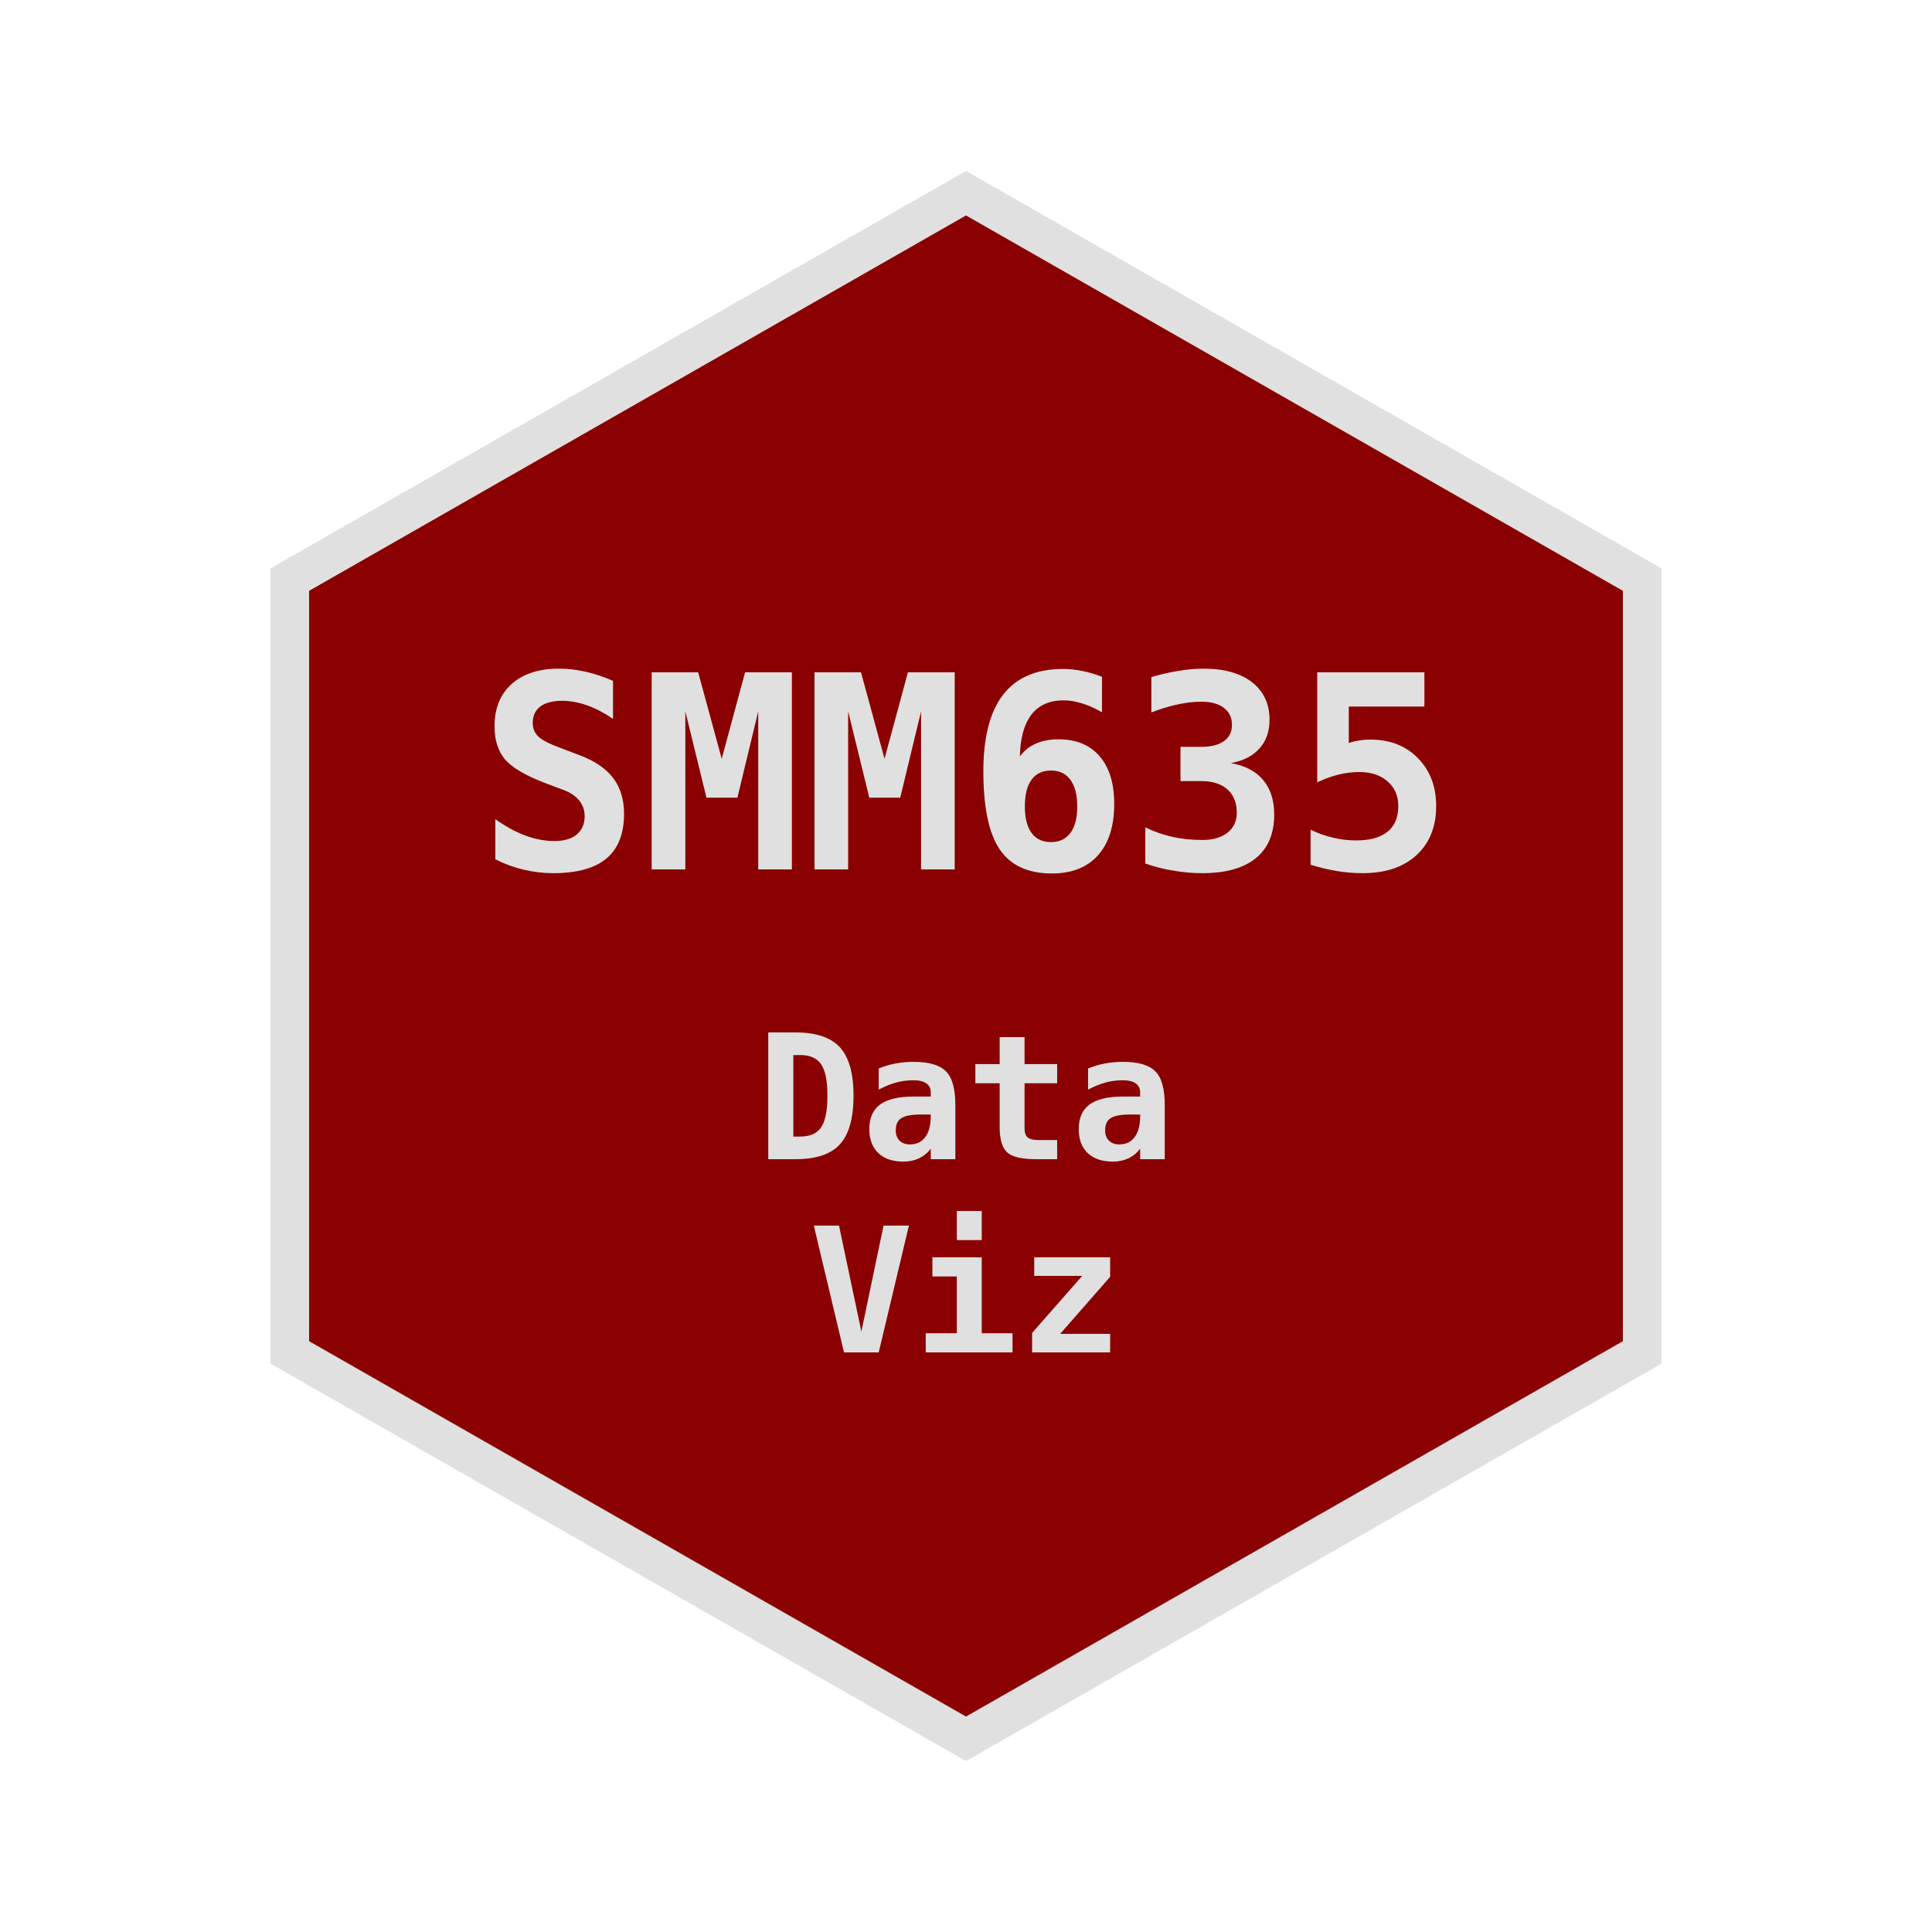
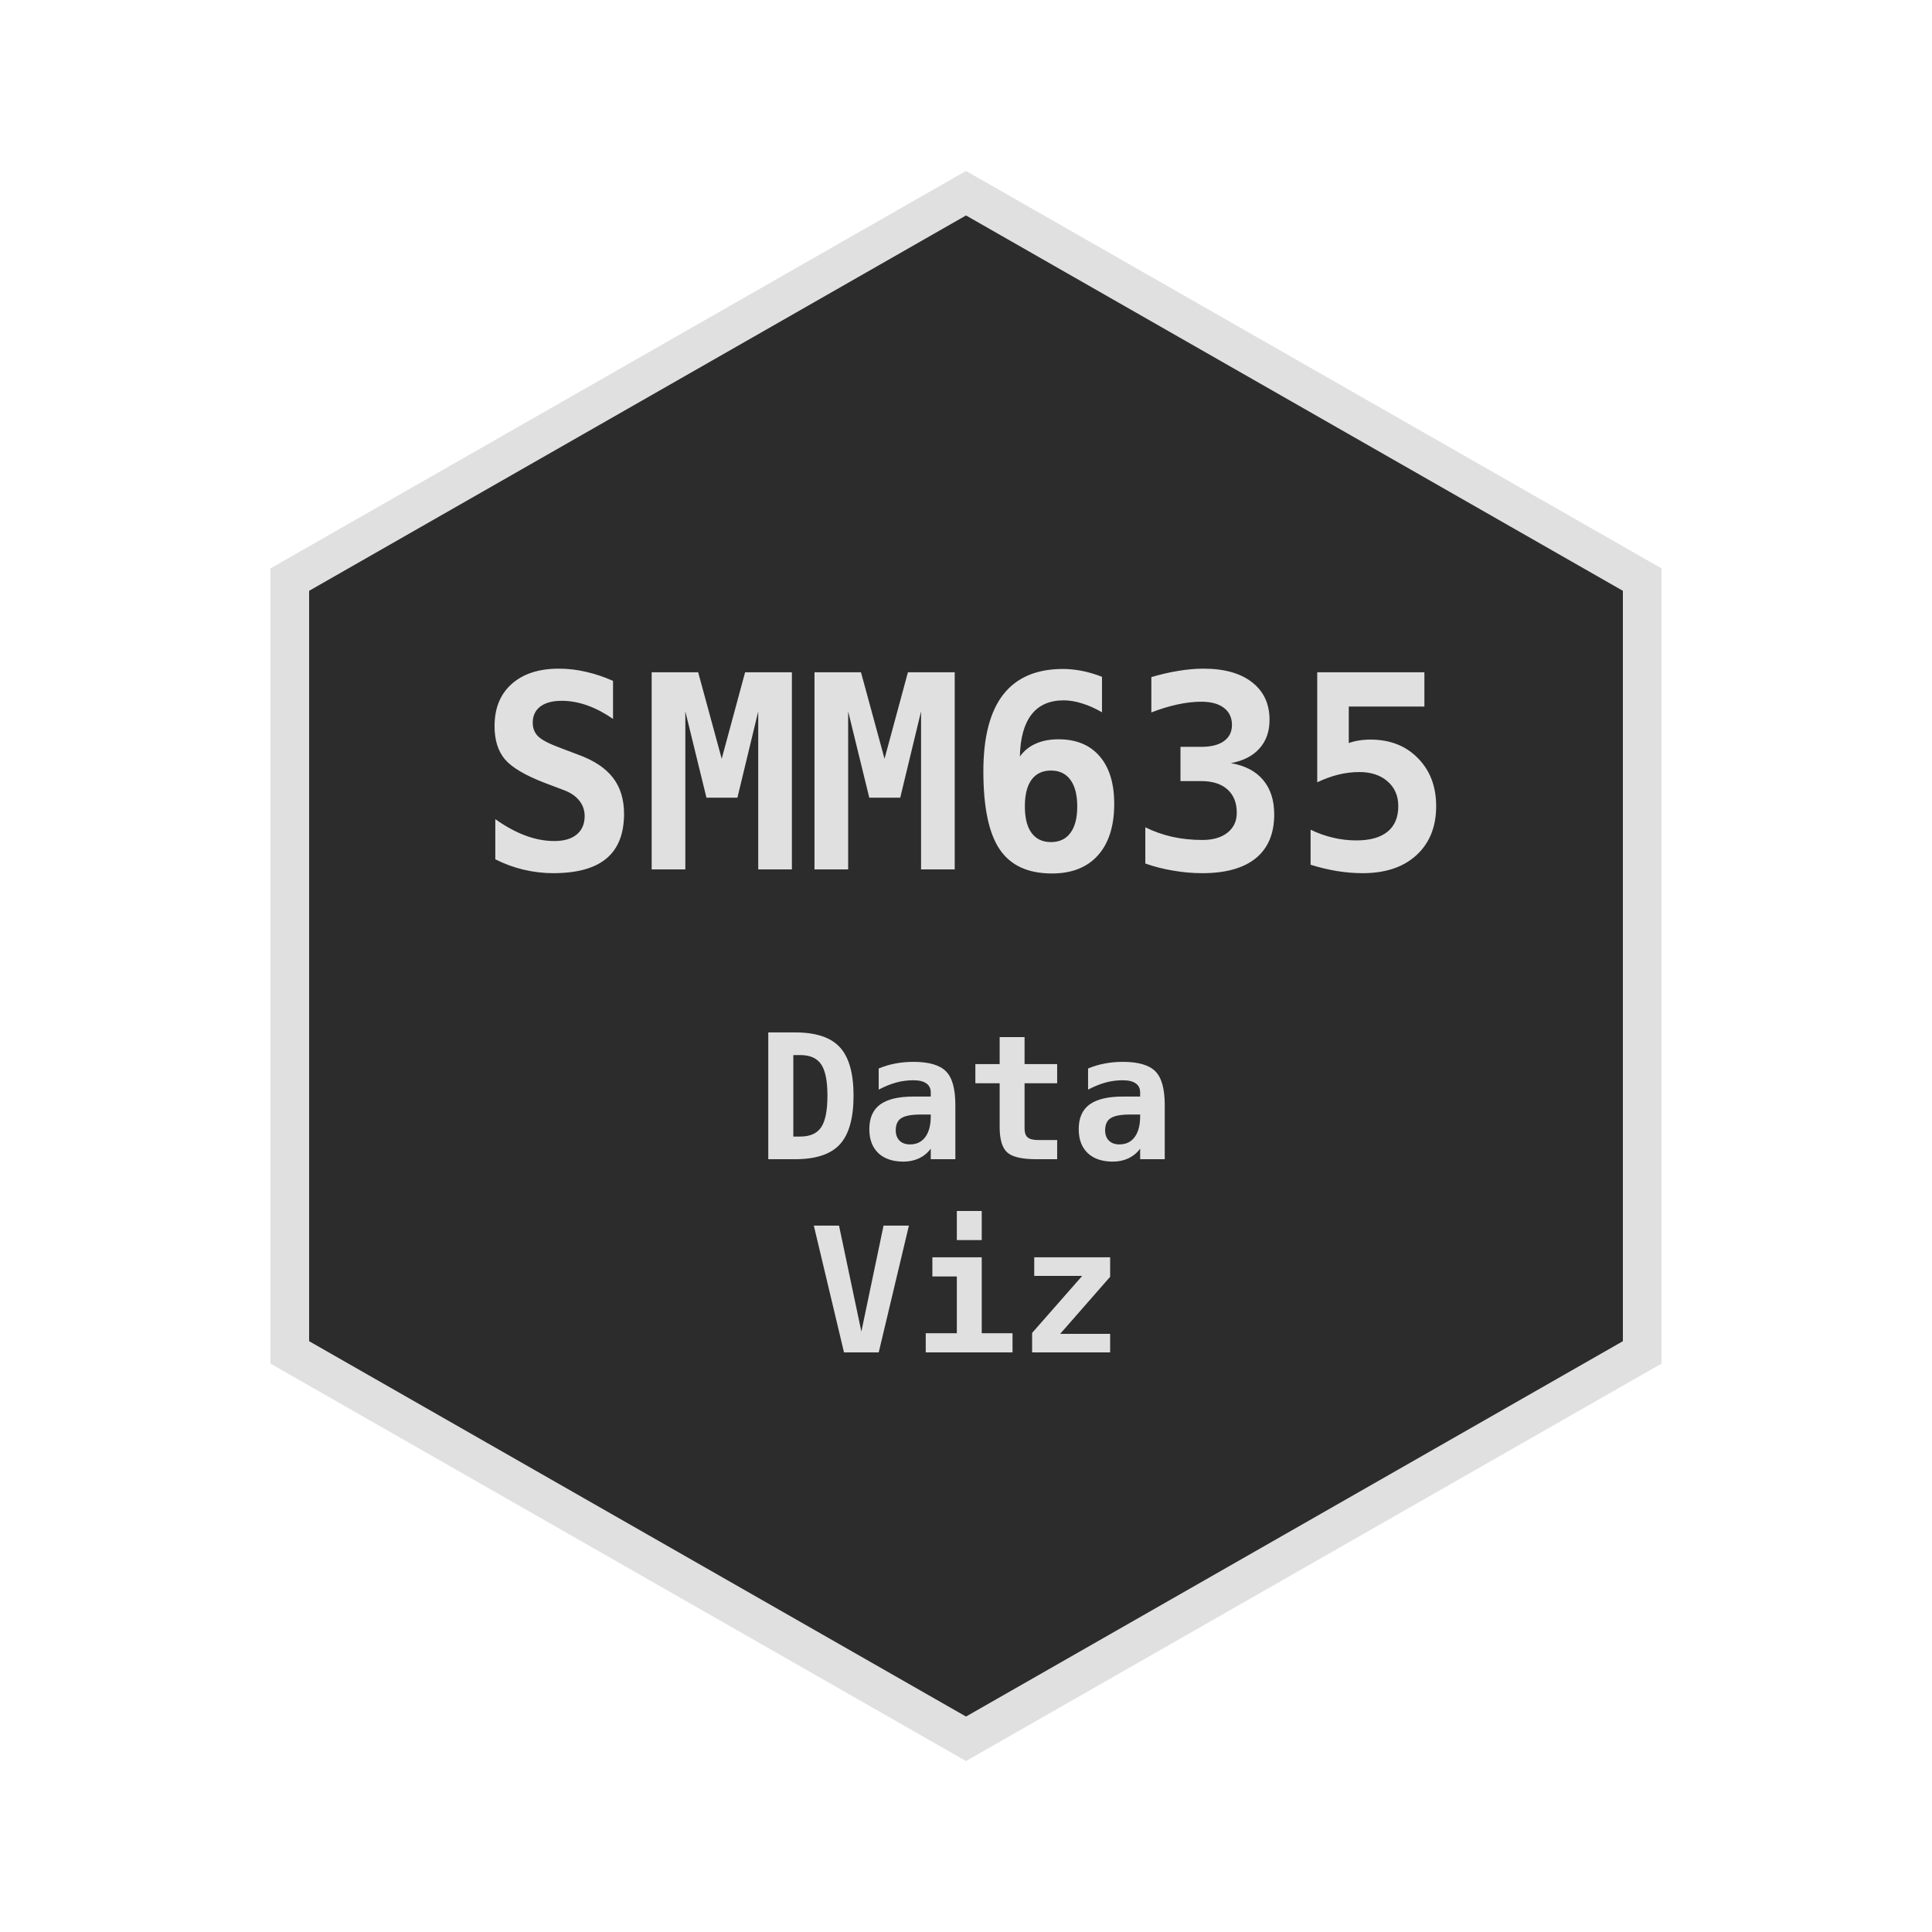
<svg xmlns="http://www.w3.org/2000/svg" viewBox="0 0 200 200" width="200" height="200">
  <defs>
    <linearGradient id="hexGradientDark" x1="0%" y1="0%" x2="100%" y2="0%">
-       <stop offset="0%" style="stop-color:#8b0000;stop-opacity:1" />
-       <stop offset="100%" style="stop-color:#8b0000;stop-opacity:1" />
+       <stop offset="0%" style="stop-color:#2c2c2c;stop-opacity:1" />
+       <stop offset="100%" style="stop-color:#2c2c2c;stop-opacity:1" />
    </linearGradient>
  </defs>
  <polygon points="100,20 170,60 170,140 100,180 30,140 30,60" fill="url(#hexGradientDark)" stroke="#e0e0e0" stroke-width="4" />
  <text x="100" y="90" text-anchor="middle" font-family="monospace" font-size="28" font-weight="bold" fill="#e0e0e0">
    SMM635
  </text>
  <text x="100" y="120" text-anchor="middle" font-family="monospace" font-size="18" font-weight="bold" fill="#e0e0e0">
    Data
  </text>
  <text x="100" y="140" text-anchor="middle" font-family="monospace" font-size="18" font-weight="bold" fill="#e0e0e0">
    Viz
  </text>
</svg>
